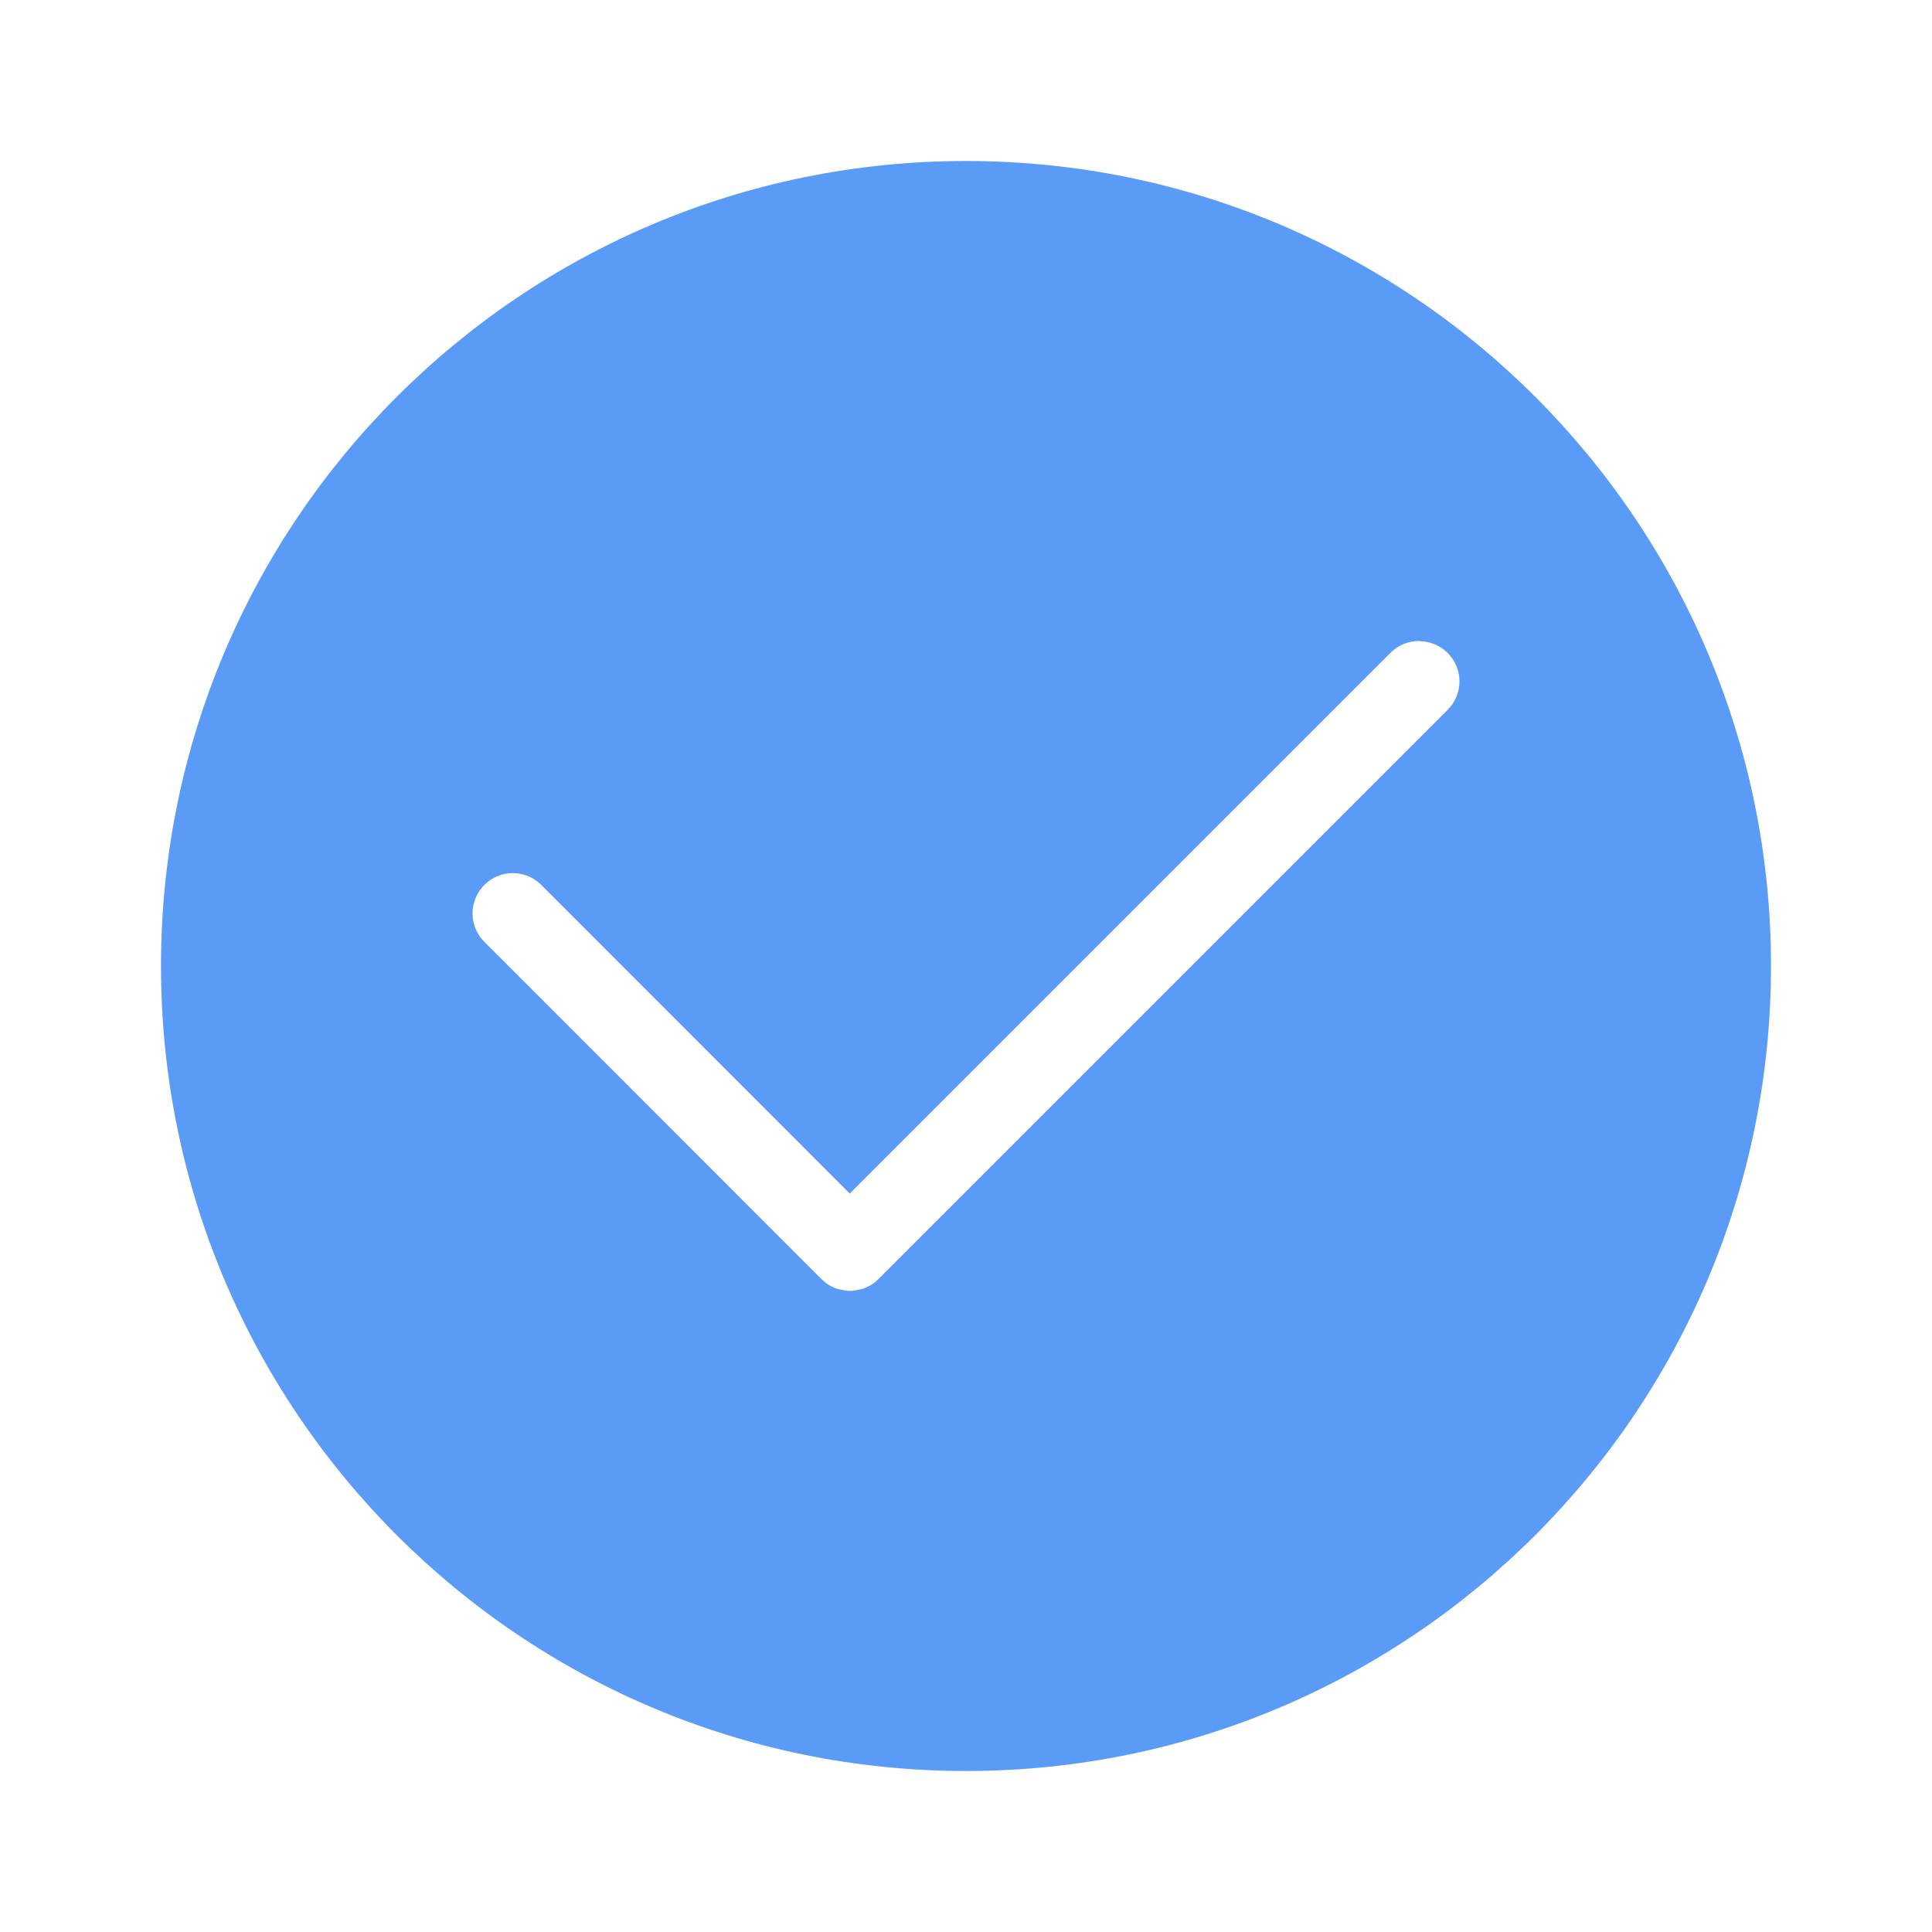
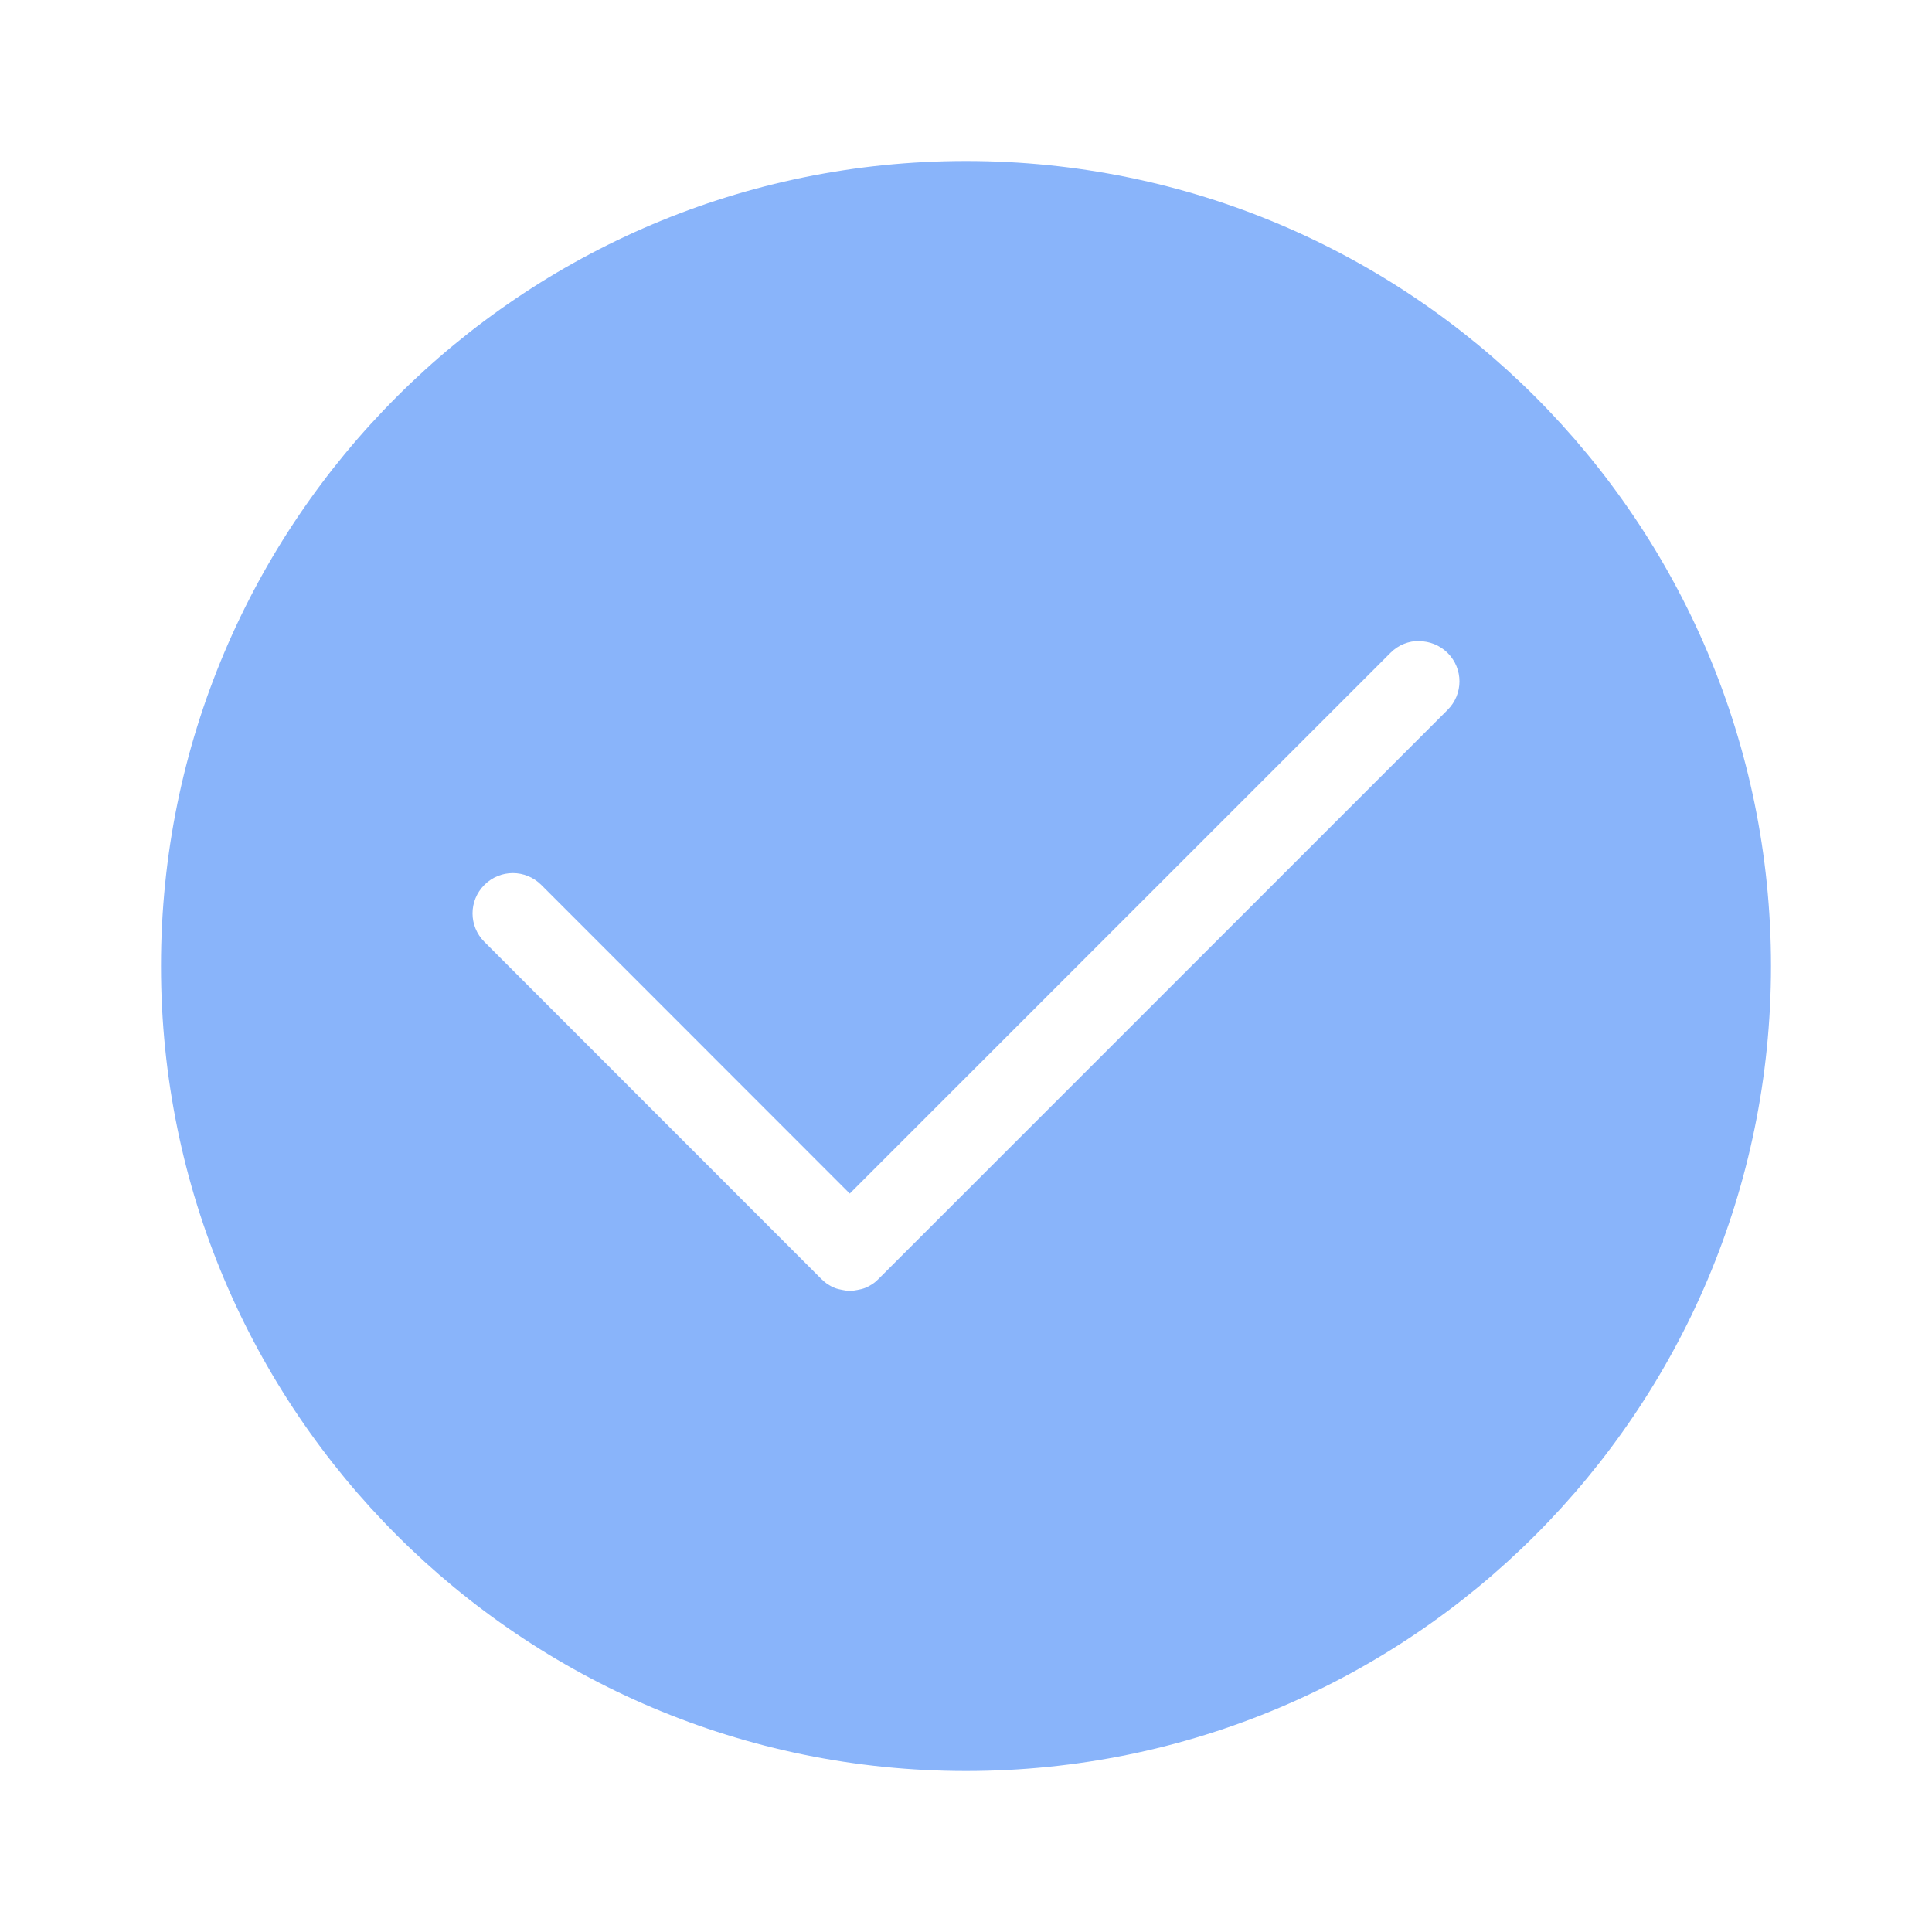
<svg xmlns="http://www.w3.org/2000/svg" width="24" height="24" version="1.1" viewBox="0 0 24 24">
-   <path d="m12 2a10 10 0 0 0-10 10 10 10 0 0 0 10 10 10 10 0 0 0 10-10 10 10 0 0 0-10-10zm5.629 5.963v0.002c0.128-4e-6 0.256 0.049 0.354 0.146 0.196 0.196 0.196 0.511 0 0.707l-7.072 7.072c-0.024 0.024-0.05 0.046-0.078 0.064-0.028 0.018-0.056 0.033-0.086 0.045-0.03 0.012-0.062 0.019-0.094 0.025-0.031 0.006-0.064 0.012-0.096 0.012-0.032 0-0.062-0.006-0.094-0.012-0.031-0.006-0.064-0.013-0.094-0.025-0.03-0.012-0.058-0.027-0.086-0.045-0.014-0.009-0.028-0.021-0.041-0.031-0.013-0.011-0.027-0.023-0.039-0.035l-4.186-4.188c-0.196-0.196-0.196-0.511 0-0.707 0.196-0.196 0.511-0.196 0.707 0l3.832 3.834 6.719-6.719c0.098-0.098 0.226-0.146 0.354-0.146z" fill="#5b9bf8" />
+   <path d="m12 2a10 10 0 0 0-10 10 10 10 0 0 0 10 10 10 10 0 0 0 10-10 10 10 0 0 0-10-10zm5.629 5.963v0.002c0.128-4e-6 0.256 0.049 0.354 0.146 0.196 0.196 0.196 0.511 0 0.707l-7.072 7.072c-0.024 0.024-0.05 0.046-0.078 0.064-0.028 0.018-0.056 0.033-0.086 0.045-0.03 0.012-0.062 0.019-0.094 0.025-0.031 0.006-0.064 0.012-0.096 0.012-0.032 0-0.062-0.006-0.094-0.012-0.031-0.006-0.064-0.013-0.094-0.025-0.03-0.012-0.058-0.027-0.086-0.045-0.014-0.009-0.028-0.021-0.041-0.031-0.013-0.011-0.027-0.023-0.039-0.035l-4.186-4.188c-0.196-0.196-0.196-0.511 0-0.707 0.196-0.196 0.511-0.196 0.707 0l3.832 3.834 6.719-6.719c0.098-0.098 0.226-0.146 0.354-0.146z" fill="#89b4fa" />
</svg>
